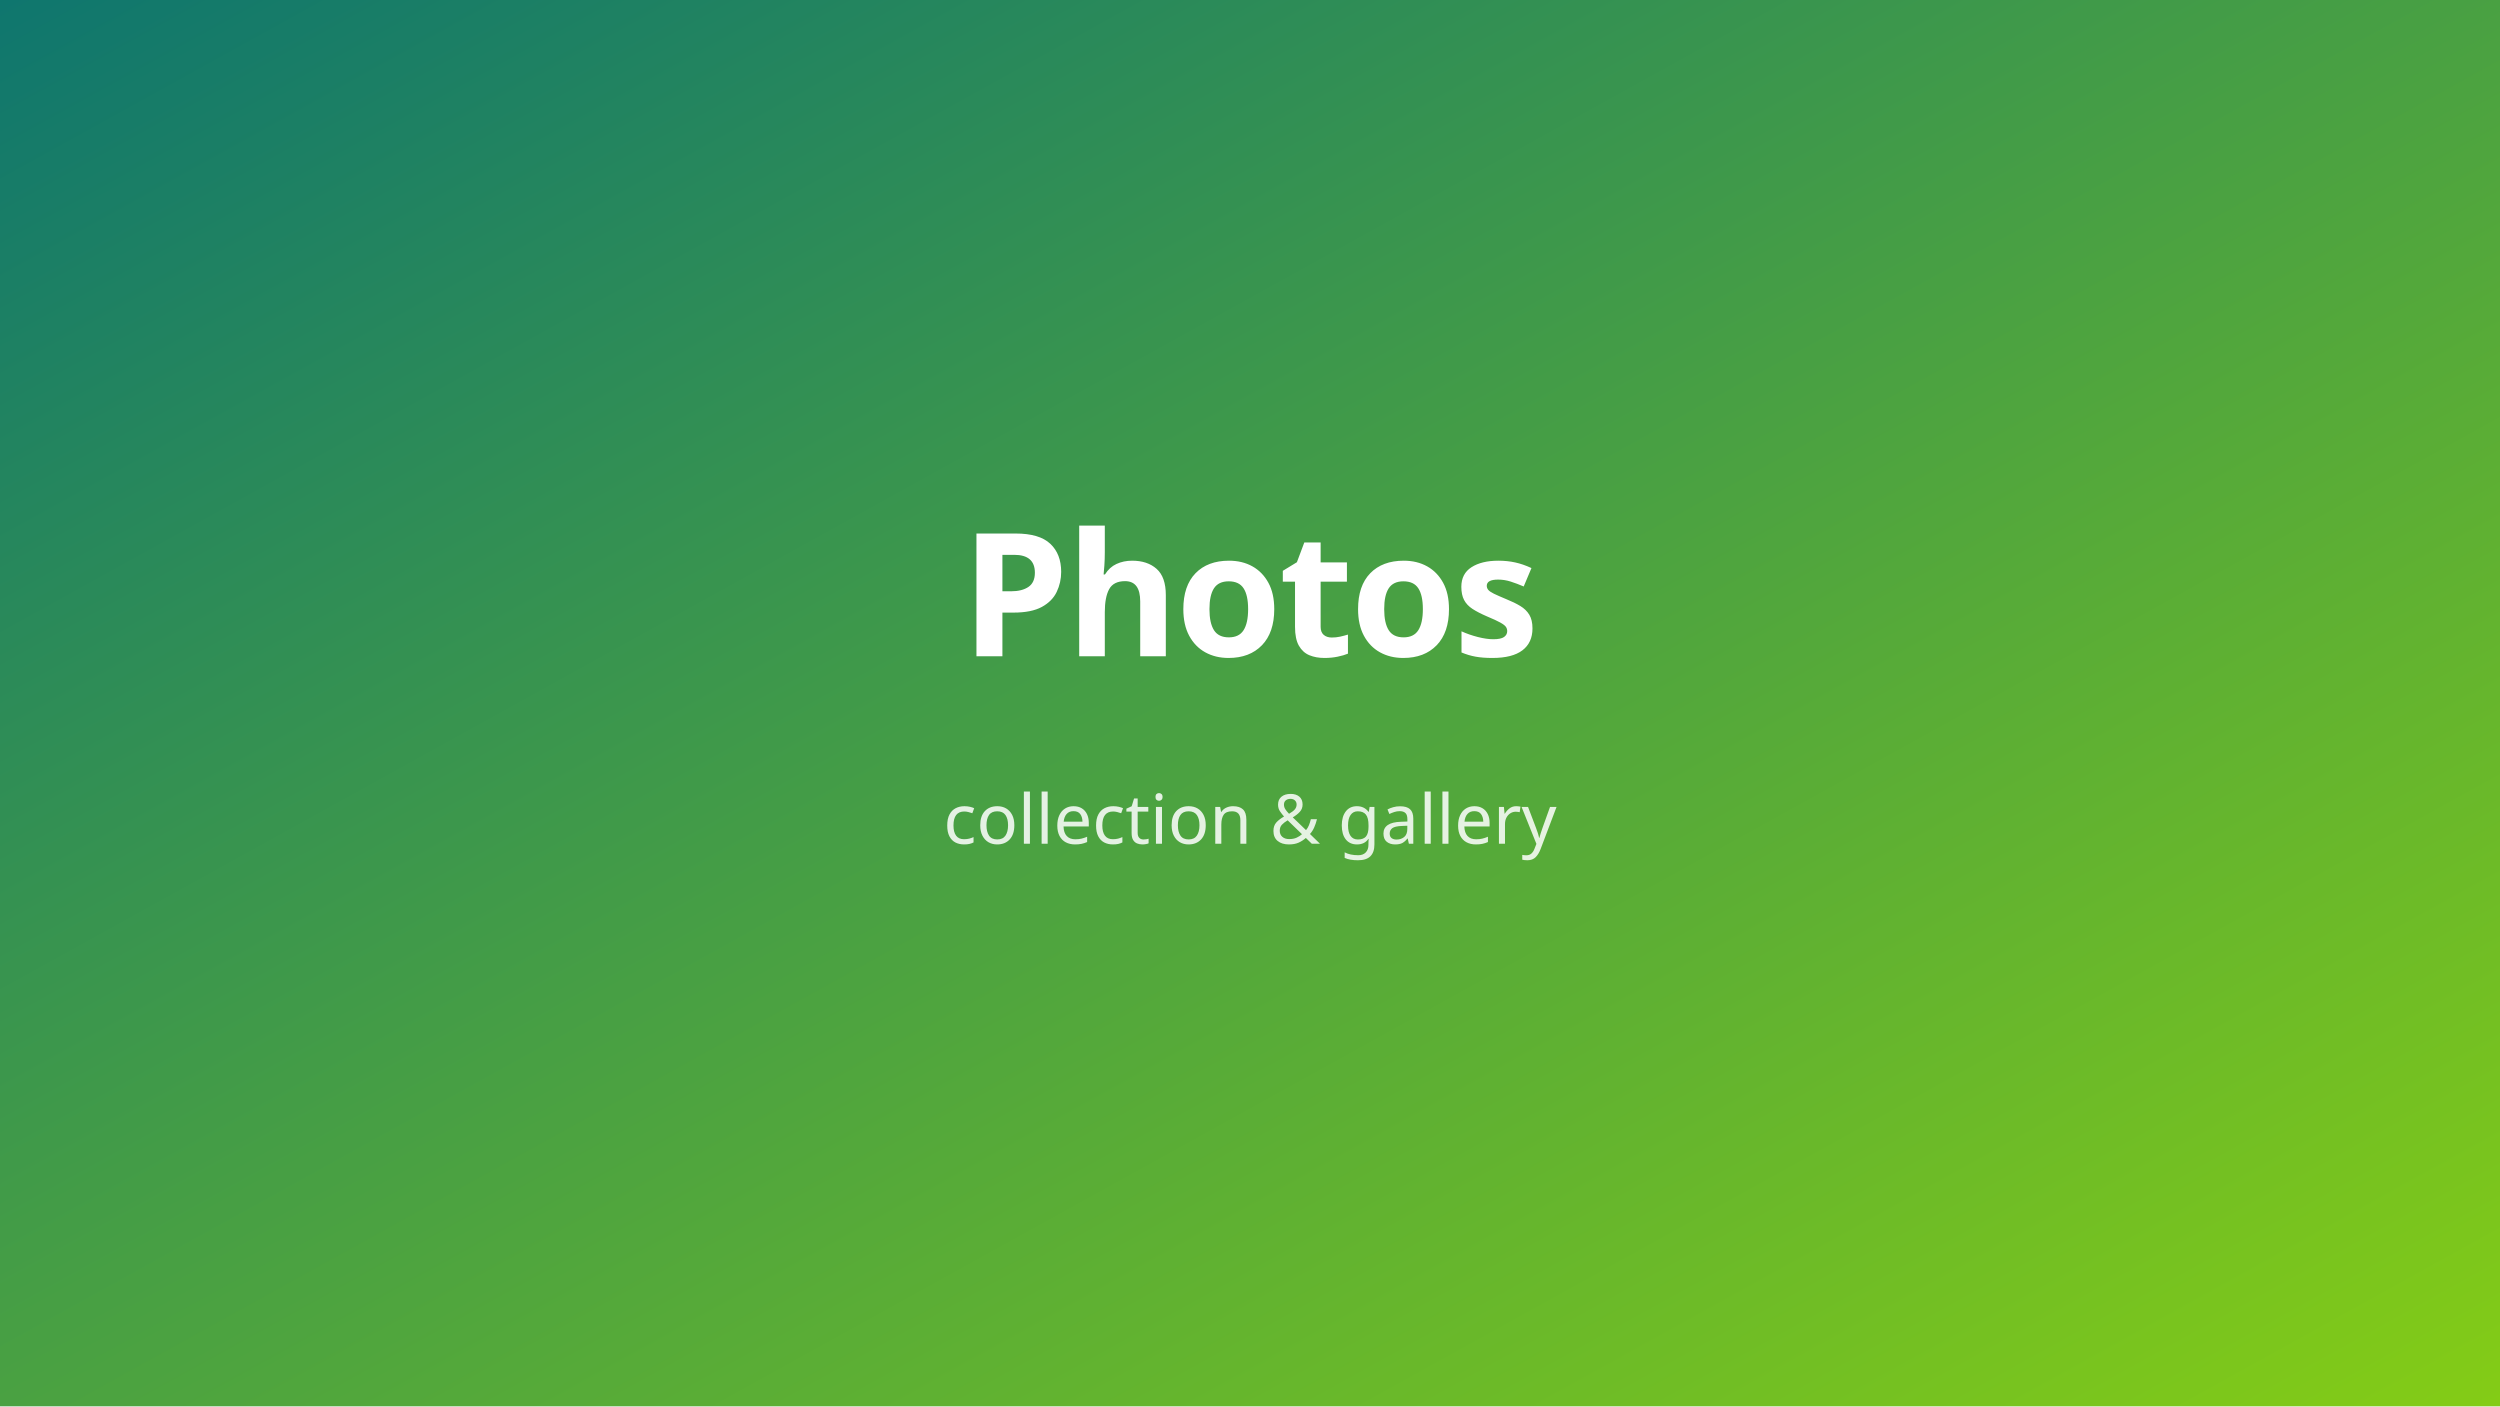
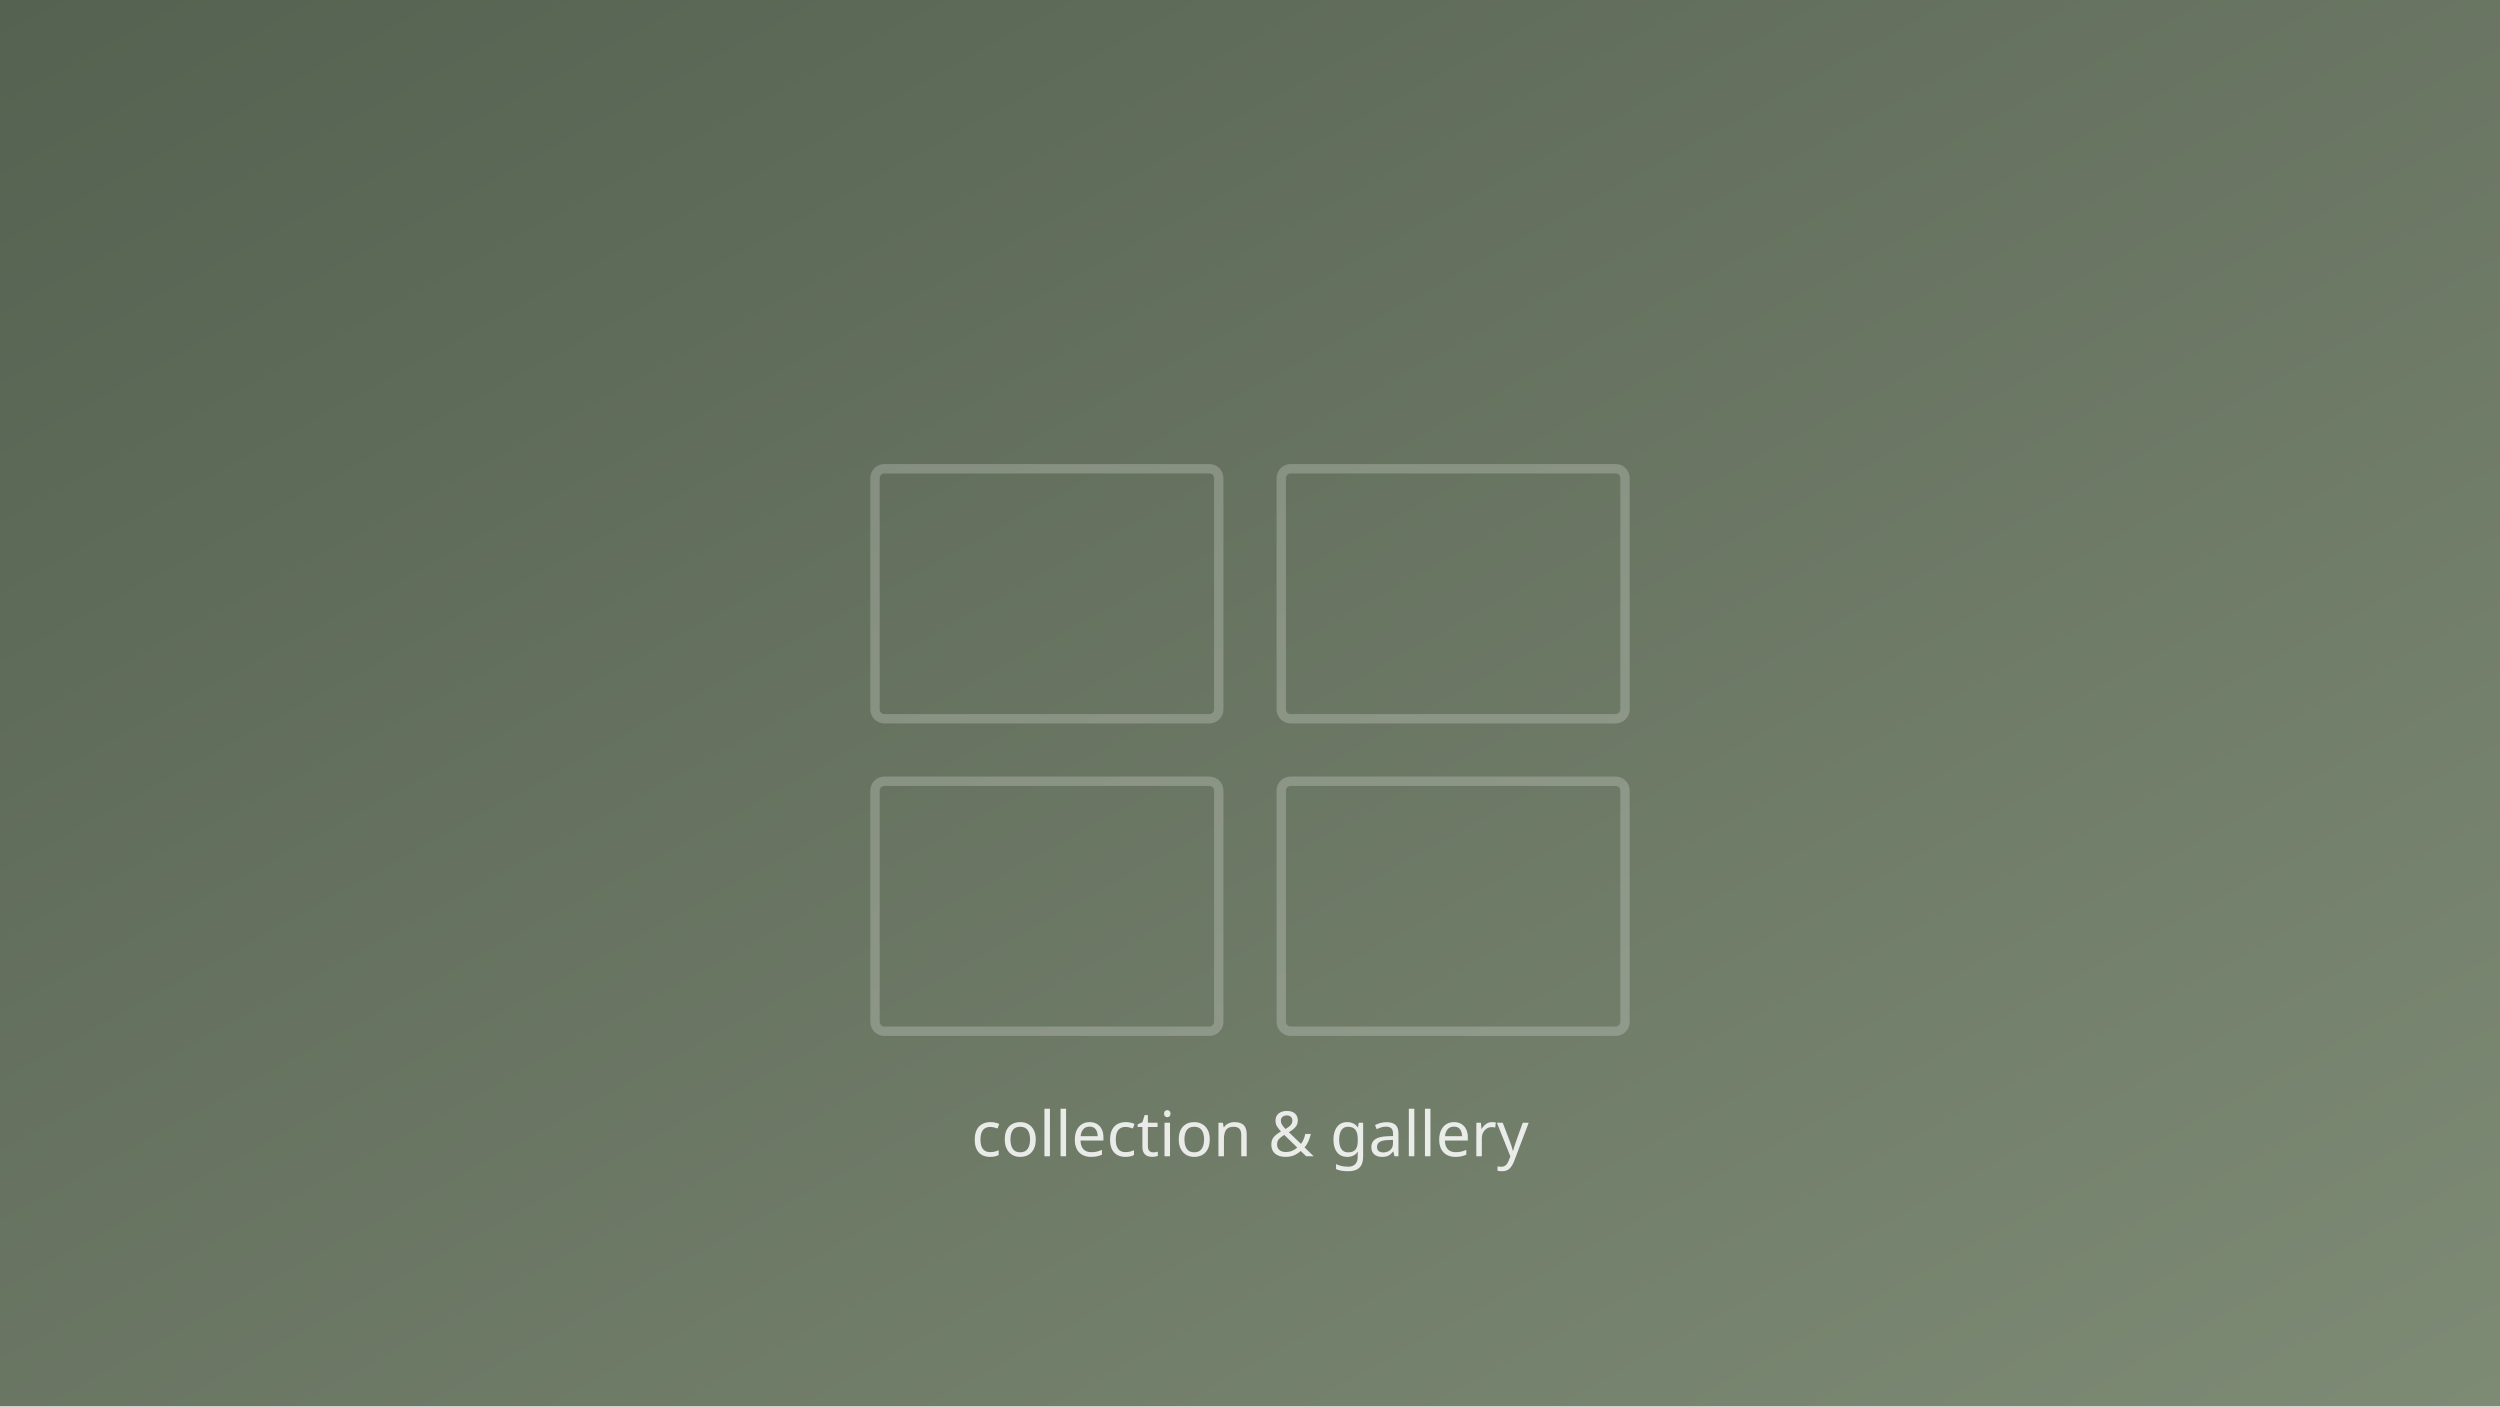
<svg xmlns="http://www.w3.org/2000/svg" viewBox="0 0 1600 900" preserveAspectRatio="xMidYMid slice" role="img" aria-label="Photos and galleries">
  <defs>
    <linearGradient id="bg" x1="0" y1="0" x2="1" y2="1">
-       <stop offset="0" stop-color="#0f766e" />
-       <stop offset="1" stop-color="#84cc16" />
+       <stop offset="0" stop-color="#566251" />
+       <stop offset="1" stop-color="#7d8a74" />
    </linearGradient>
  </defs>
  <rect width="1600" height="900" fill="url(#bg)" />
+   <g fill="none" stroke="#fff" stroke-width="6" opacity="0.22">
+     <rect x="560" y="300" width="220" height="160" rx="6" />
+     <rect x="820" y="300" width="220" height="160" rx="6" />
+     <rect x="560" y="500" width="220" height="160" rx="6" />
+     <rect x="820" y="500" width="220" height="160" rx="6" />
+   </g>
  <g font-family="ui-sans-serif, system-ui, sans-serif" fill="#fff" text-anchor="middle">
-     <text x="800" y="420" font-size="110" font-weight="700" letter-spacing="-2">Photos</text>
-     <text x="800" y="540" font-size="44" opacity="0.85">collection &amp; gallery</text>
+     <text x="800" y="740" font-size="40" opacity="0.85">collection &amp; gallery</text>
  </g>
</svg>
